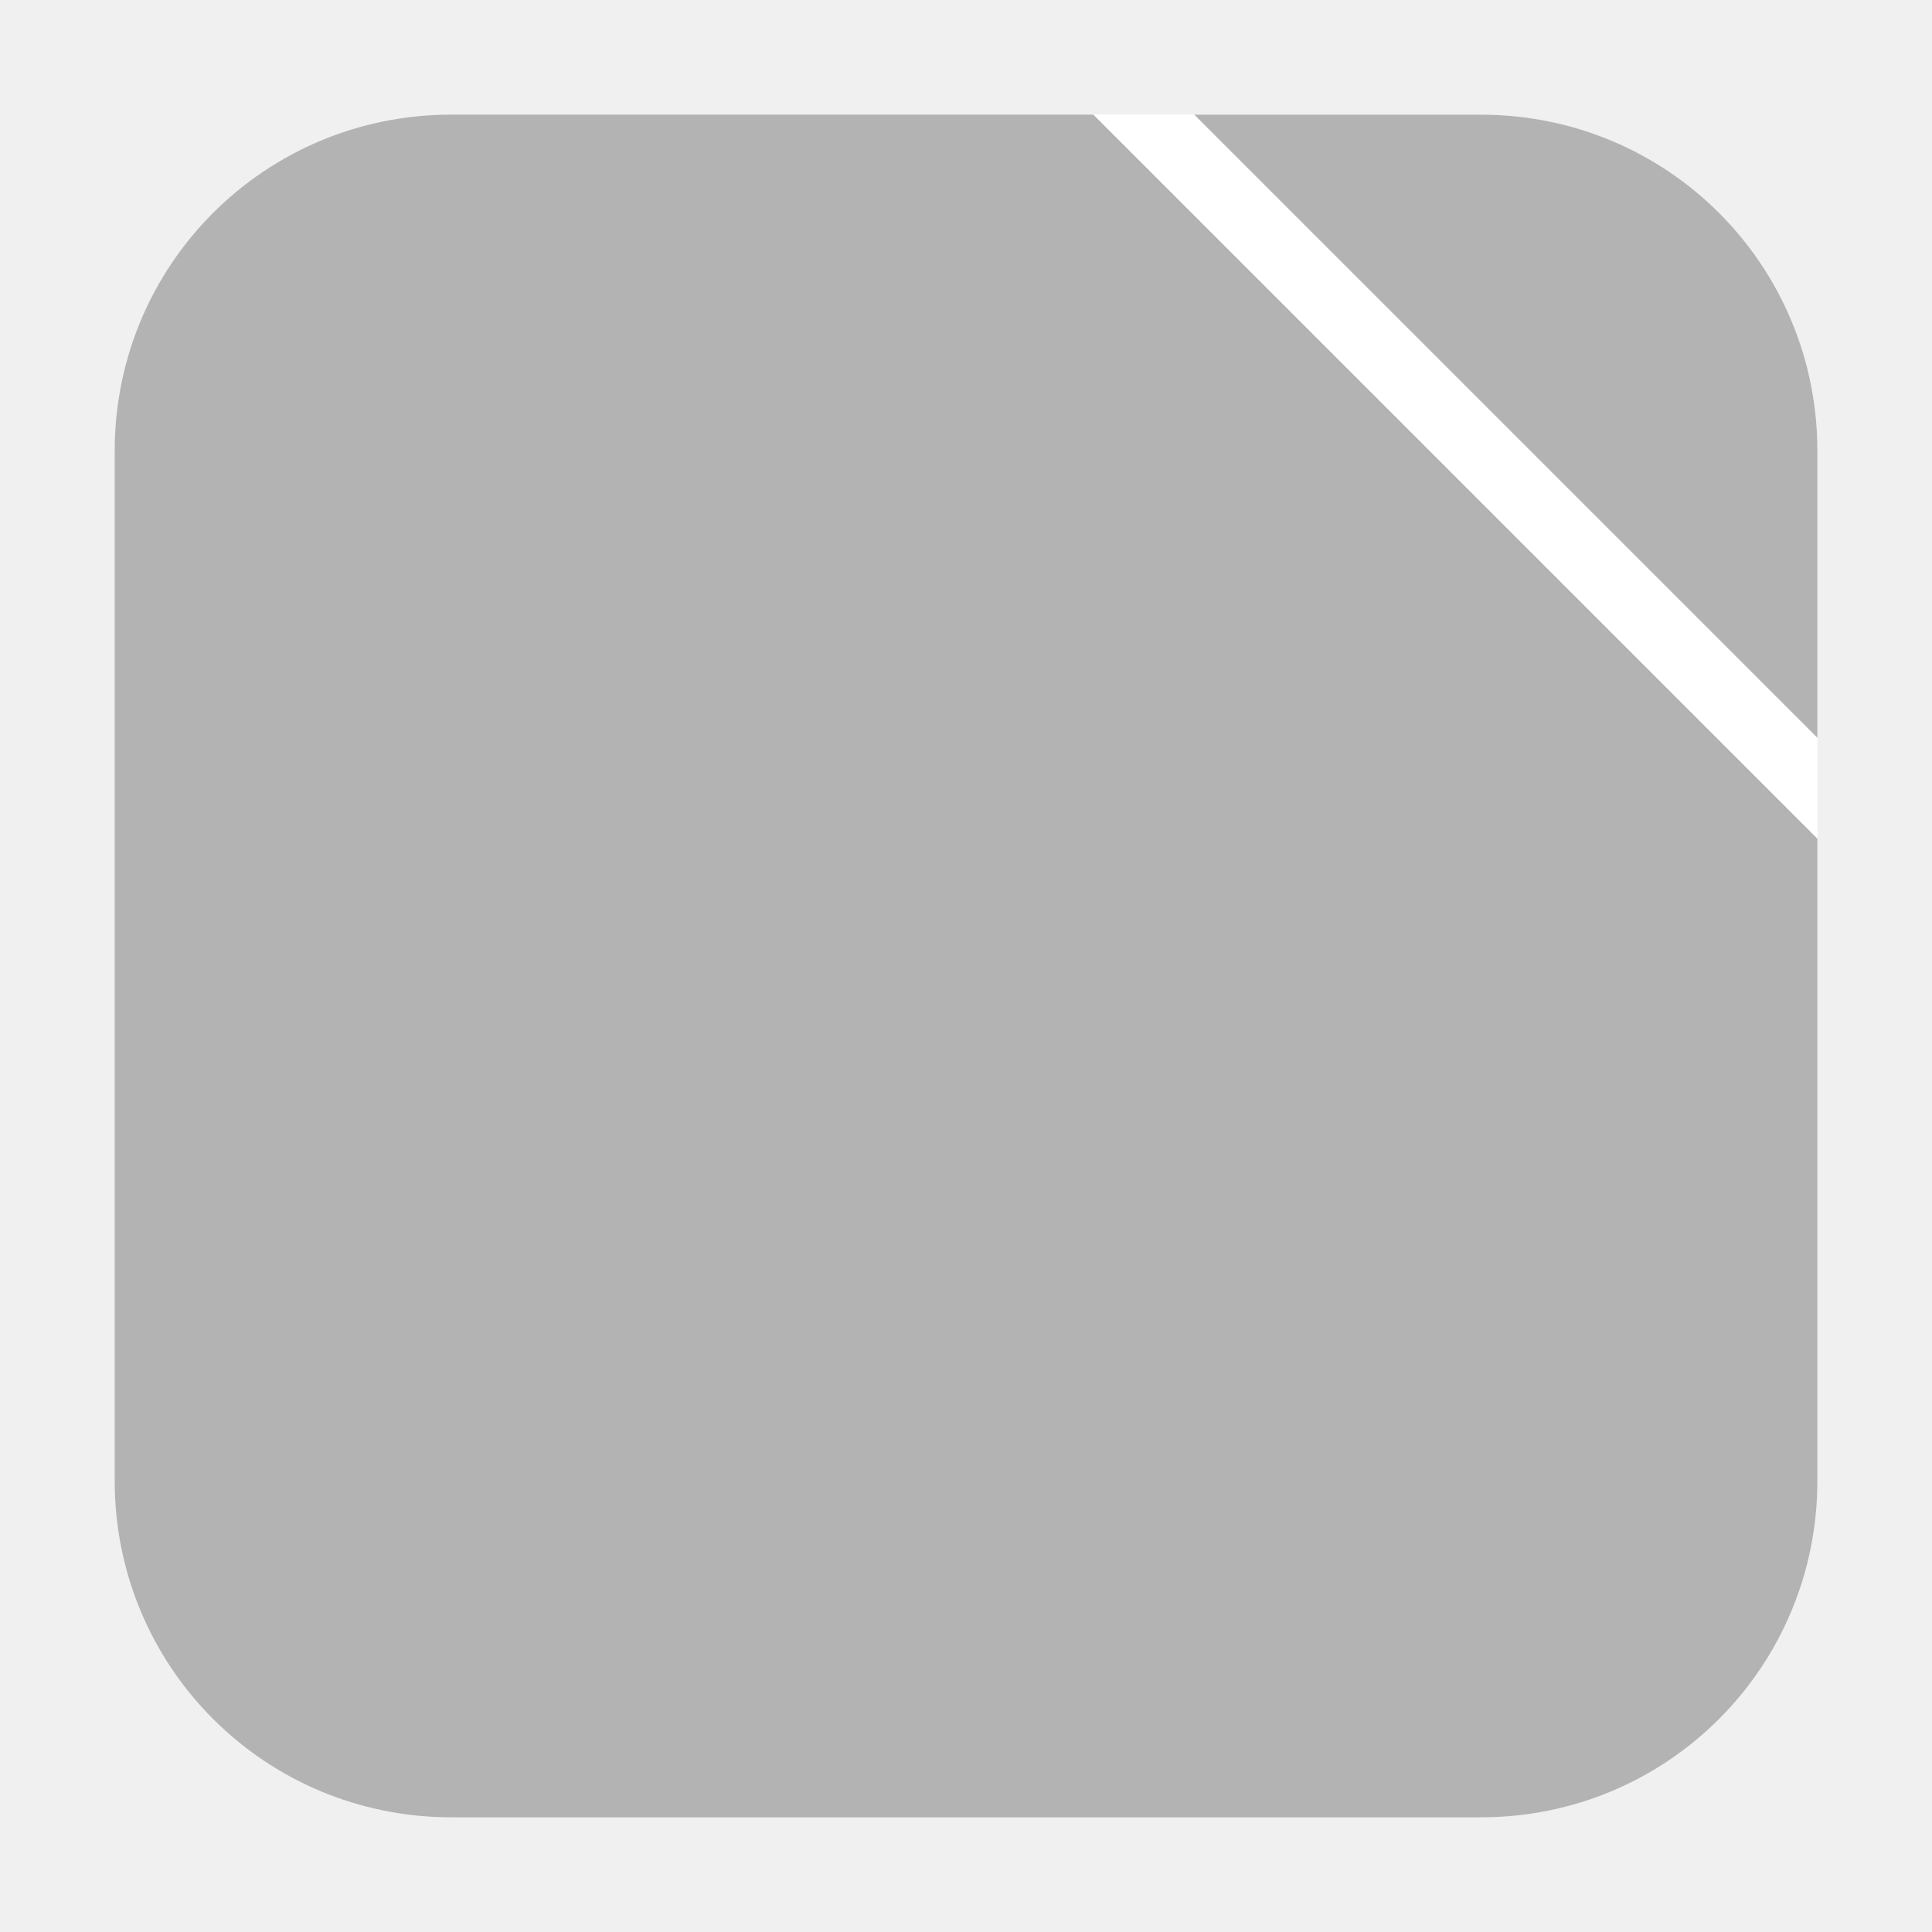
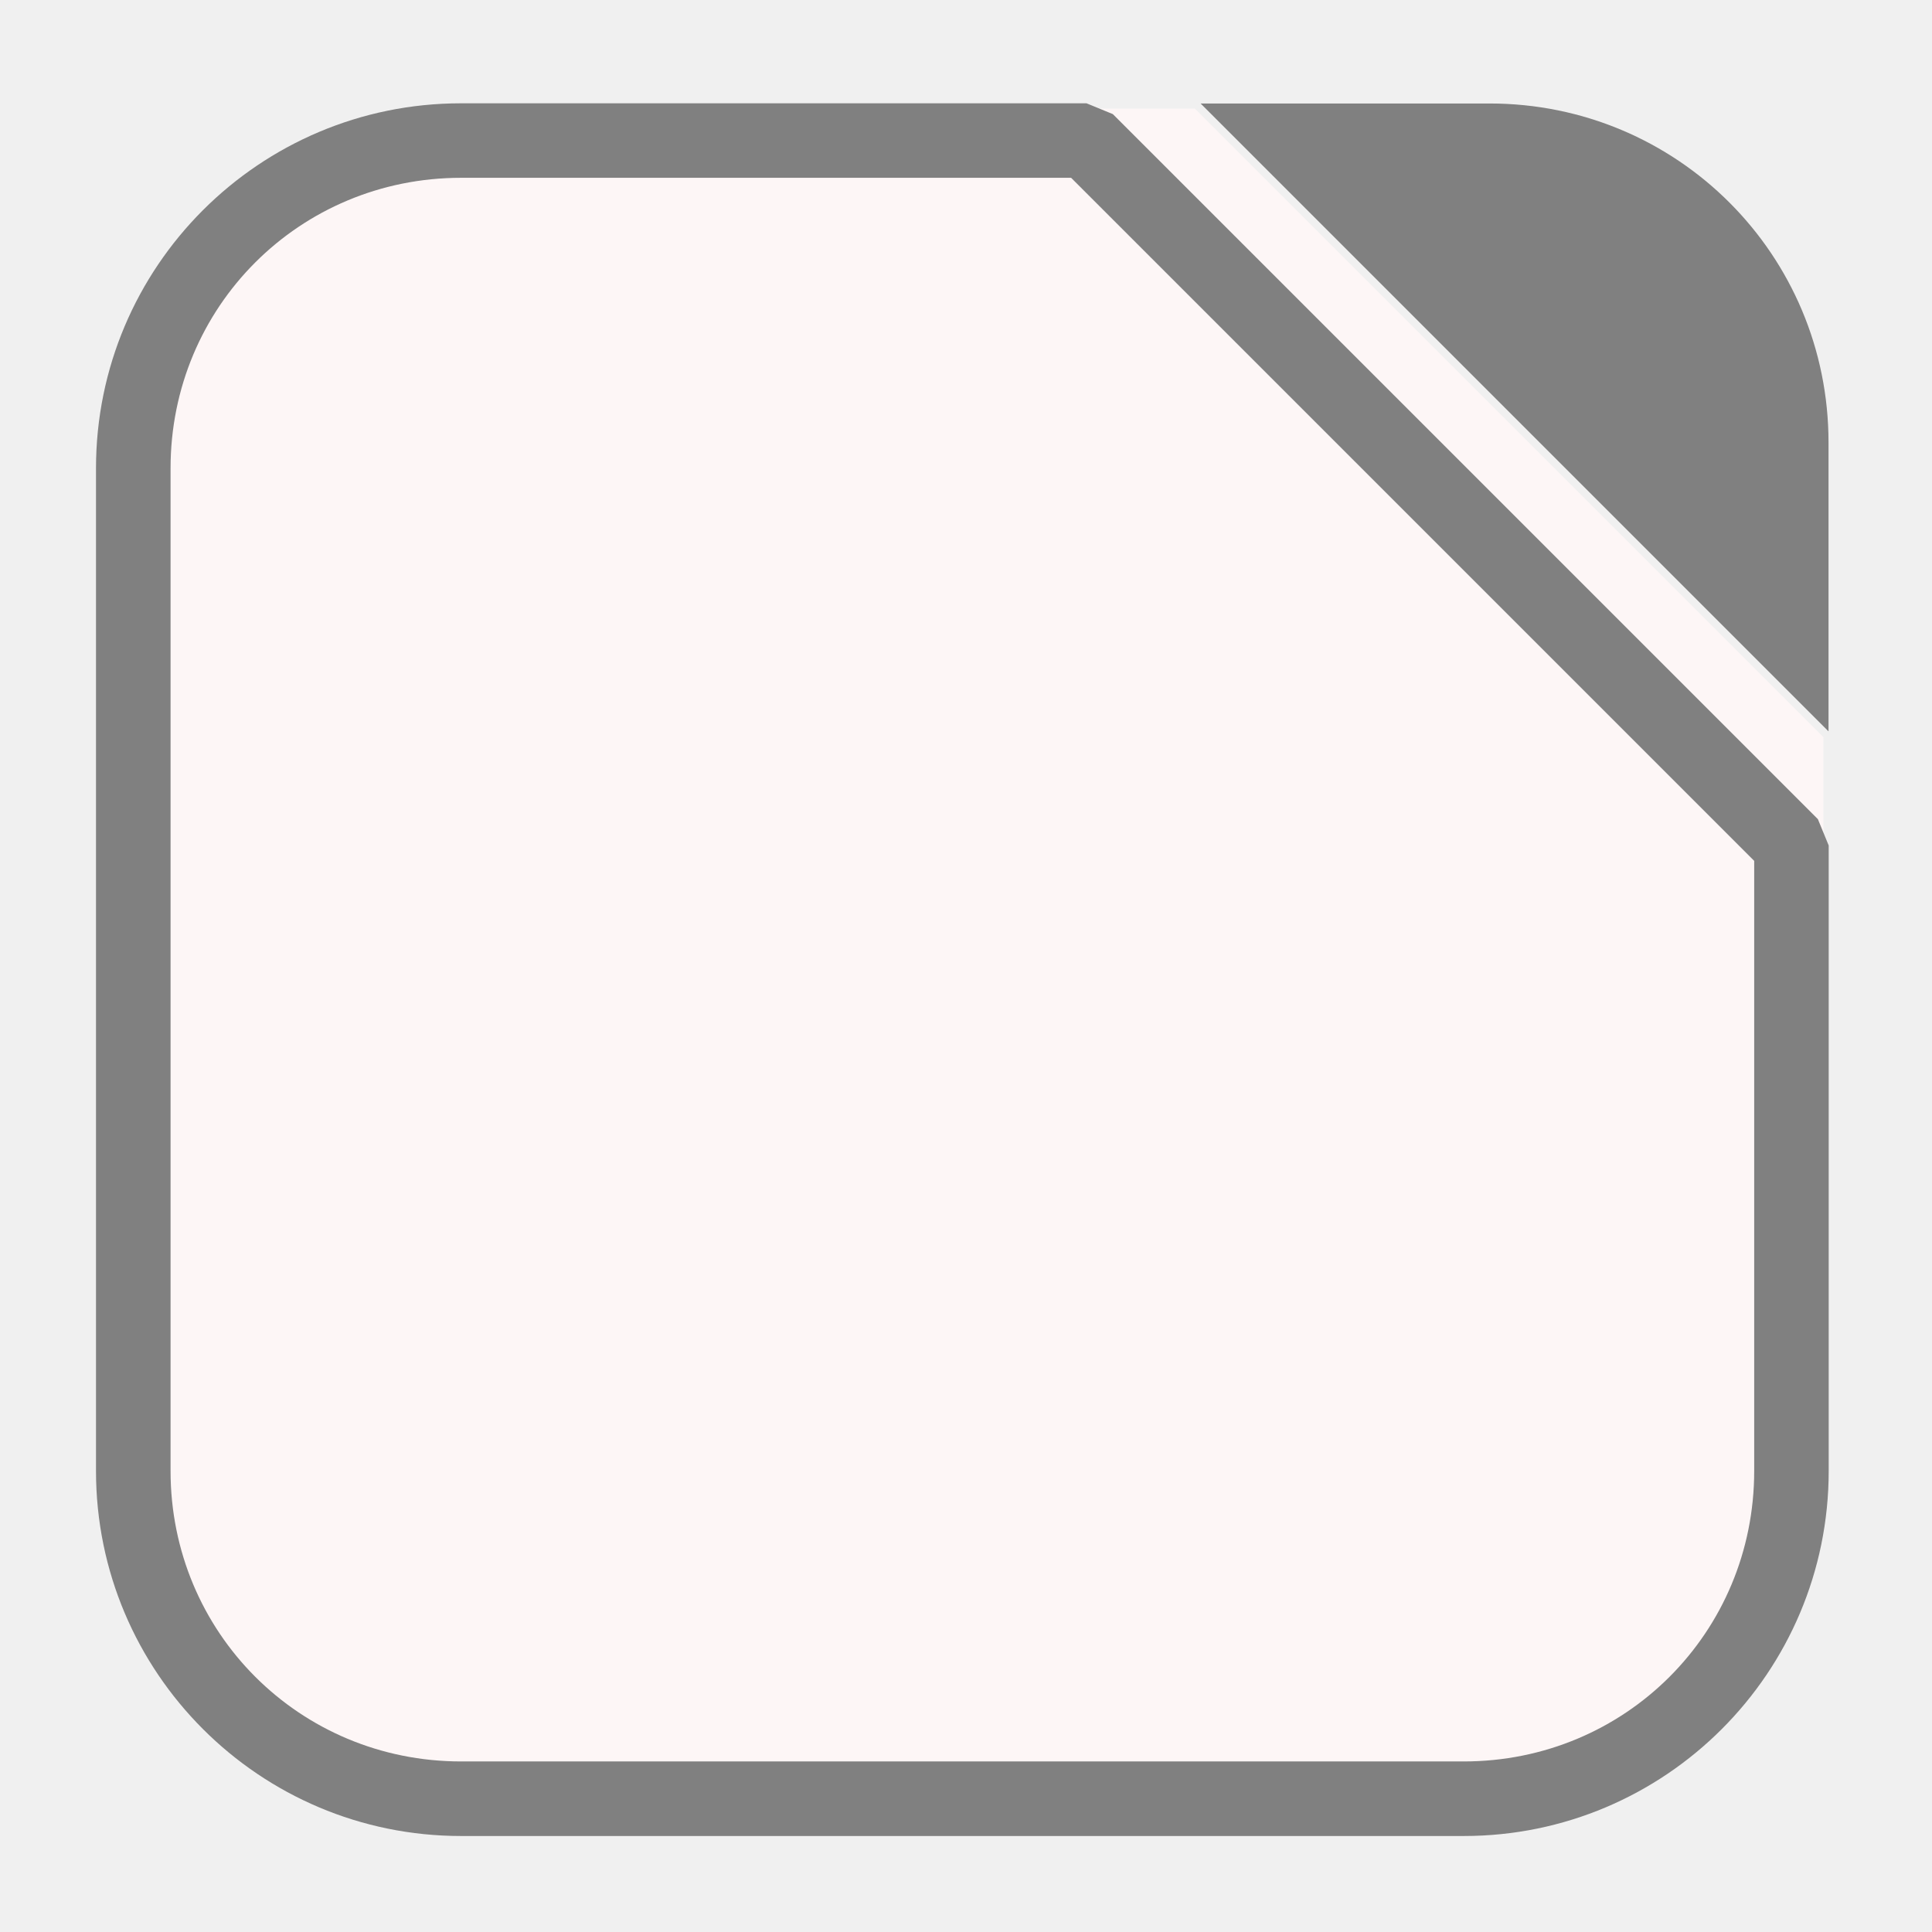
<svg xmlns="http://www.w3.org/2000/svg" height="32" width="32" version="1" id="svg12">
  <defs id="defs16" />
-   <rect style="opacity:1;fill:#ffffff;fill-opacity:1;fill-rule:evenodd;stroke:none;stroke-width:1.035;stroke-linecap:round;stroke-linejoin:bevel;stroke-miterlimit:4;stroke-dasharray:none;stroke-dashoffset:0;stroke-opacity:1" id="rect4497-3" width="28.203" height="28.203" x="1.898" y="1.898" ry="5.575" />
-   <path style="opacity:1;fill:#b3b3b3;fill-opacity:1;fill-rule:evenodd;stroke:none;stroke-width:1.035;stroke-linecap:round;stroke-linejoin:bevel;stroke-miterlimit:4;stroke-dasharray:none;stroke-dashoffset:0;stroke-opacity:1" d="M 30.102,12.223 V 7.473 c 0,-3.089 -2.486,-5.574 -5.574,-5.574 h -4.75 z" id="path4496" />
-   <path style="opacity:1;fill:#b3b3b3;fill-opacity:1;fill-rule:evenodd;stroke:none;stroke-width:1.035;stroke-linecap:round;stroke-linejoin:bevel;stroke-miterlimit:4;stroke-dasharray:none;stroke-dashoffset:0;stroke-opacity:1" d="M 18.111,1.898 H 7.475 c -3.089,0 -5.576,2.486 -5.576,5.574 V 24.525 c 0,3.089 2.488,5.576 5.576,5.576 h 17.053 c 3.089,0 5.574,-2.488 5.574,-5.576 V 13.889 Z" id="path4494" />
-   <path style="opacity:1;fill:#ffffff;fill-opacity:1;fill-rule:evenodd;stroke:none;stroke-width:1.035;stroke-linecap:round;stroke-linejoin:bevel;stroke-miterlimit:4;stroke-dasharray:none;stroke-dashoffset:0;stroke-opacity:1" d="M 18.111,1.898 30.102,13.889 V 12.223 L 19.777,1.898 Z" id="rect4497-3-36" />
+   <path style="opacity:1;fill:#808080;fill-opacity:1;fill-rule:evenodd;stroke:none;stroke-width:1.043;stroke-linecap:round;stroke-linejoin:bevel;stroke-miterlimit:4;stroke-dasharray:none;stroke-dashoffset:0;stroke-opacity:1" d="M 30.286,12.114 V 7.329 c 0,-3.111 -2.504,-5.615 -5.615,-5.615 H 19.886 Z" id="path4496" />
+   <path style="opacity:1;fill:#fdf6f6;fill-opacity:1;fill-rule:evenodd;stroke:none;stroke-width:1.043;stroke-linecap:round;stroke-linejoin:bevel;stroke-miterlimit:4;stroke-dasharray:none;stroke-dashoffset:0;stroke-opacity:1" d="M 18.124,1.802 H 7.413 C 4.303,1.802 1.798,4.305 1.798,7.415 V 24.587 c 0,3.11 2.505,5.615 5.615,5.615 H 24.585 c 3.11,0 5.613,-2.505 5.613,-5.615 v -10.711 z" id="path4494" />
+   <path style="opacity:1;fill:#fdf6f6;fill-opacity:1;fill-rule:evenodd;stroke:none;stroke-width:1.044;stroke-linecap:round;stroke-linejoin:bevel;stroke-miterlimit:4;stroke-dasharray:none;stroke-dashoffset:0;stroke-opacity:1" d="m 18.111,1.799 12.09,12.09 V 12.209 L 19.791,1.799 Z" id="rect4497-3-36" />
+   <path style="color:#000000;font-style:normal;font-variant:normal;font-weight:normal;font-stretch:normal;font-size:medium;line-height:normal;font-family:sans-serif;font-variant-ligatures:normal;font-variant-position:normal;font-variant-caps:normal;font-variant-numeric:normal;font-variant-alternates:normal;font-feature-settings:normal;text-indent:0;text-align:start;text-decoration:none;text-decoration-line:none;text-decoration-style:solid;text-decoration-color:#000000;letter-spacing:normal;word-spacing:normal;text-transform:none;writing-mode:lr-tb;direction:ltr;text-orientation:mixed;dominant-baseline:auto;baseline-shift:baseline;text-anchor:start;white-space:normal;shape-padding:0;clip-rule:nonzero;display:inline;overflow:visible;visibility:visible;opacity:1;isolation:auto;mix-blend-mode:normal;color-interpolation:sRGB;color-interpolation-filters:linearRGB;solid-color:#000000;solid-opacity:1;vector-effect:none;fill:#808080;fill-opacity:1;fill-rule:evenodd;stroke:none;stroke-width:1.235;stroke-linecap:round;stroke-linejoin:bevel;stroke-miterlimit:4;stroke-dasharray:none;stroke-dashoffset:0;stroke-opacity:1;color-rendering:auto;image-rendering:auto;shape-rendering:auto;text-rendering:auto;enable-background:accumulate" d="M 7.637,1.711 C 4.298,1.711 1.59,4.416 1.59,7.756 V 24.363 C 1.59,27.702 4.298,30.41 7.637,30.41 h 16.607 c 3.339,0 6.045,-2.708 6.045,-6.047 V 14.004 L 30.11,13.568 18.432,1.89 17.996,1.711 Z m 0,1.234 h 10.104 l 11.314,11.314 v 10.104 c 0,2.677 -2.134,4.812 -4.811,4.812 H 7.637 c -2.676,0 -4.812,-2.136 -4.812,-4.812 V 7.756 c 0,-2.676 2.136,-4.811 4.812,-4.811 z" id="path4494-6" />
</svg>
